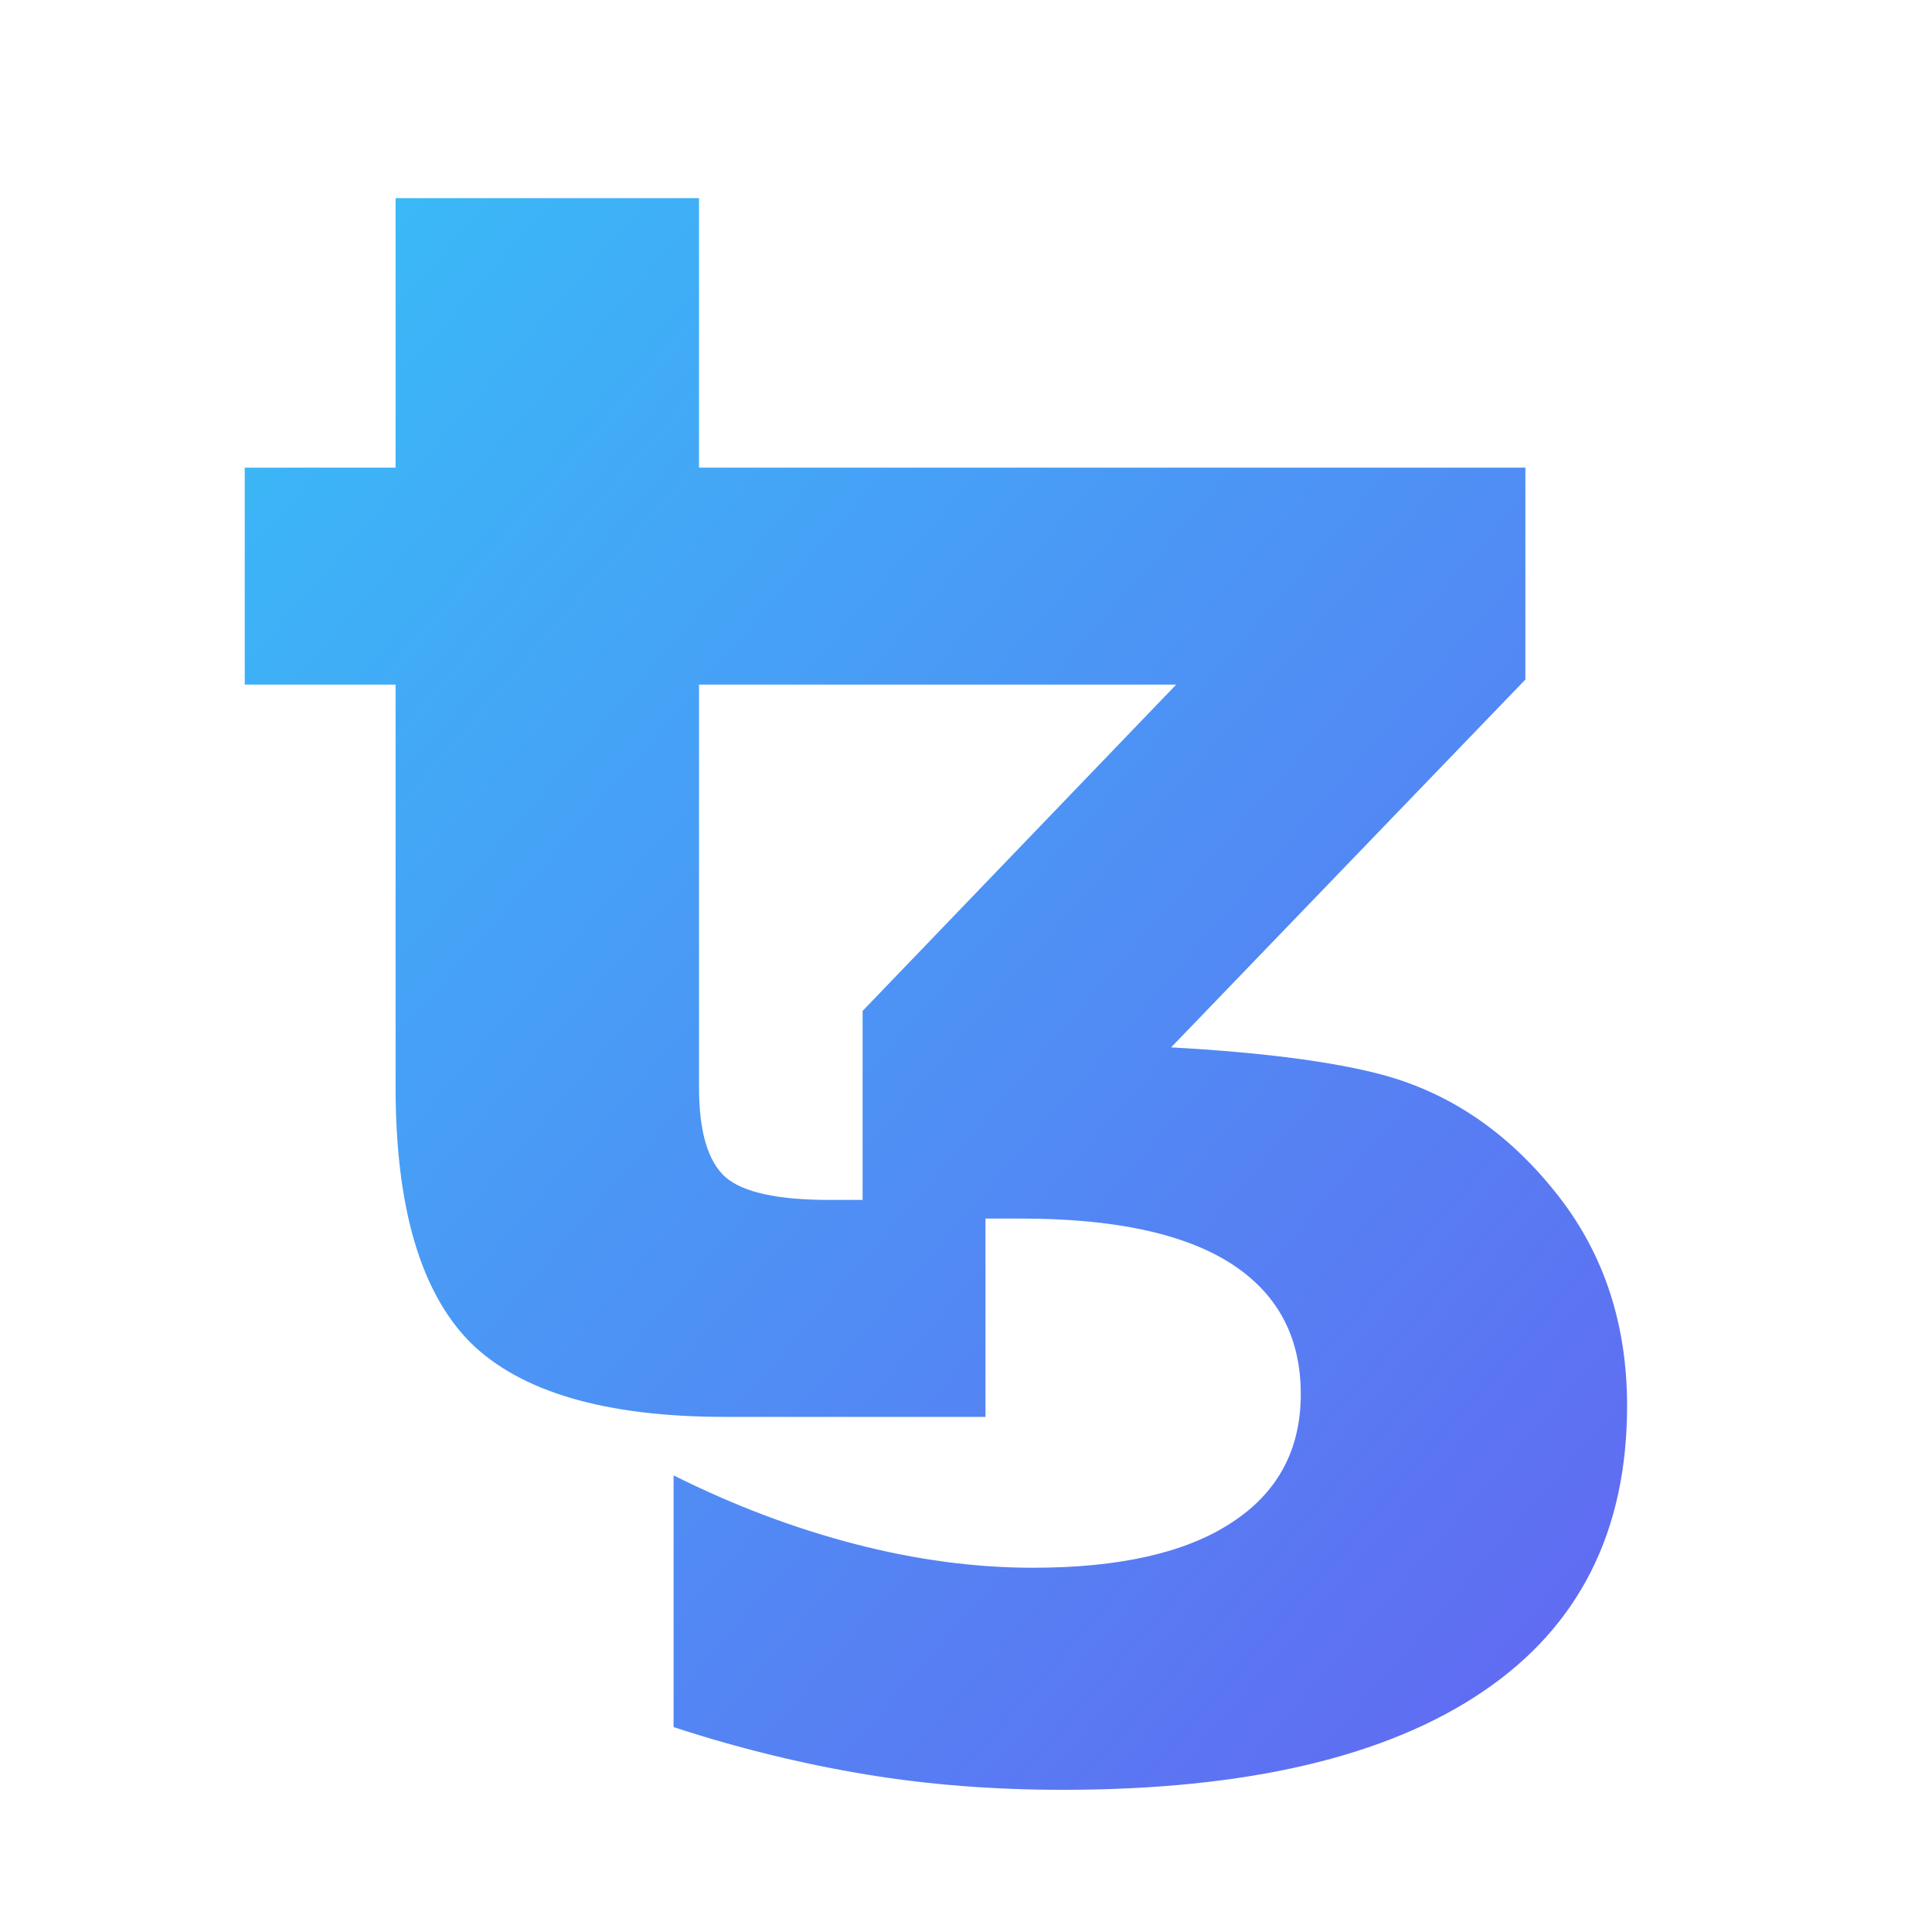
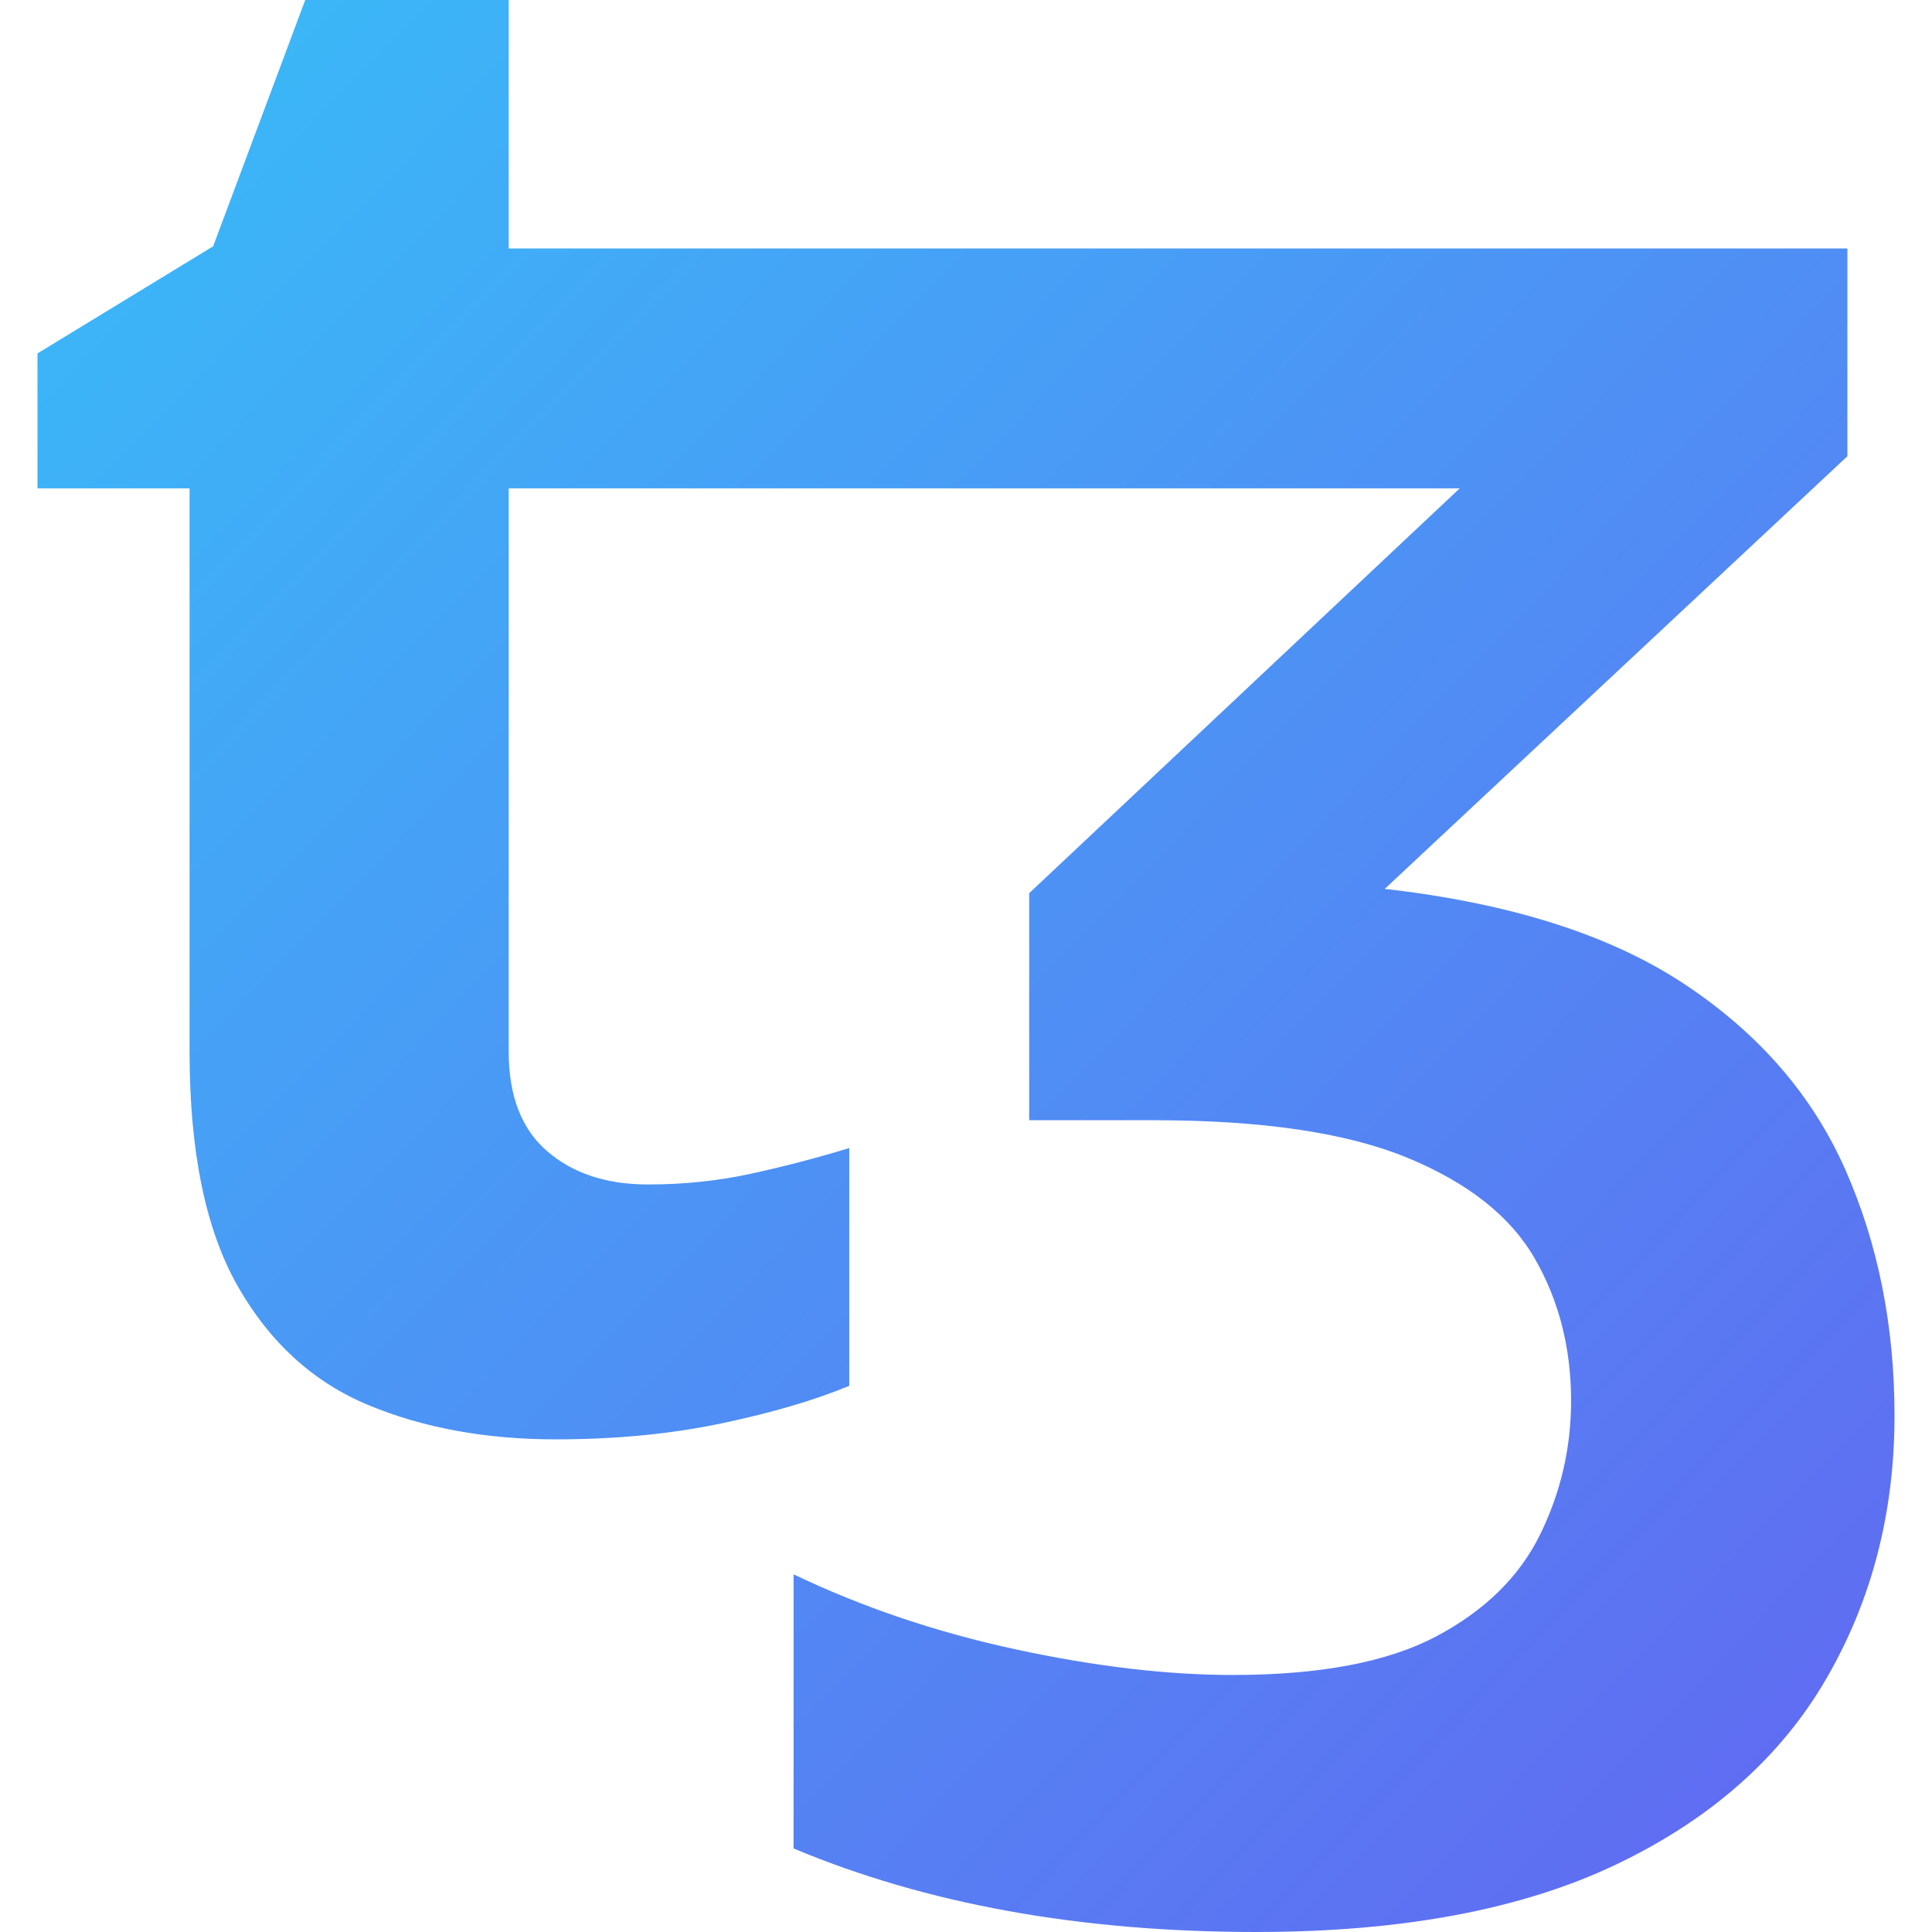
- <svg xmlns="http://www.w3.org/2000/svg" viewBox="0 0 512 512" version="1.1" id="svg2">
-   <defs id="defs2">
+ <svg xmlns="http://www.w3.org/2000/svg" viewBox="5.5 -662 902 902">
+   <defs>
    <linearGradient id="tz-gradient" x1="0" y1="0" x2="1" y2="1">
-       <stop offset="0%" stop-color="#38bdf8" id="stop1" />
-       <stop offset="100%" stop-color="#6366f1" id="stop2" />
+       <stop offset="0%" stop-color="#38bdf8" />
+       <stop offset="100%" stop-color="#6366f1" />
    </linearGradient>
  </defs>
-   <path d="M 104.838,123.93 V 52.504 h 80.41 v 71.426 h 218.994 v 56.152 l -93.887,97.48 q 36.162,2.021 55.703,7.188 27.852,7.412 47.393,32.793 17.744,23.135 17.744,55.029 0,49.863 -38.184,75.693 -38.408,26.055 -111.406,26.055 -27.402,0 -51.885,-4.043 -25.83,-4.268 -51.211,-12.578 v -66.709 q 23.809,11.904 48.066,18.193 24.258,6.289 47.168,6.289 34.365,0 52.559,-11.904 18.418,-11.904 18.418,-34.141 0,-22.91 -18.867,-34.814 -18.643,-11.68 -55.254,-11.68 h -9.434 v 52.559 h -68.955 q -47.617,0 -67.607,-19.766 -19.766,-19.99 -19.766,-67.607 V 181.43 H 64.857 v -57.5 z m 80.41,57.5 v 106.689 q 0,17.52 6.963,23.809 6.963,6.064 27.627,6.064 h 8.76 V 267.904 l 83.105,-86.475 z" id="text2" style="font-weight:700;font-size:460px;font-family:Inter, sans-serif;dominant-baseline:central;text-anchor:middle;fill:url(#tz-gradient)" aria-label="ꜩ" />
+   <path fill="url(#tz-gradient)" aria-label="ꜩ" d="M308-109L308-109Q333-109 356-114Q379-119 402-126L402-126L402-15Q378-5 342.50 2.50Q307 10 265 10L265 10Q216 10 177.50-6Q139-22 116.50-61.50Q94-101 94-171L94-171L94-434L23-434L23-497L105-547L148-662L243-662L243-546L868-546L868-449L652-247Q740-237 792-202.50Q844-168 867-116Q890-64 890-1L890-1Q890 67 858 122Q826 177 760 208.50Q694 240 592 240L592 240Q469 240 376 201L376 201L376 73Q424 96 479.50 108Q535 120 581 120L581 120Q642 120 676 102Q710 84 724.50 54.50Q739 25 739-8L739-8Q739-45 722-74.50Q705-104 662.50-121.50Q620-139 544-139L544-139L486-139L486-245L687-434L243-434L243-171Q243-140 261-124.50Q279-109 308-109Z" />
</svg>
